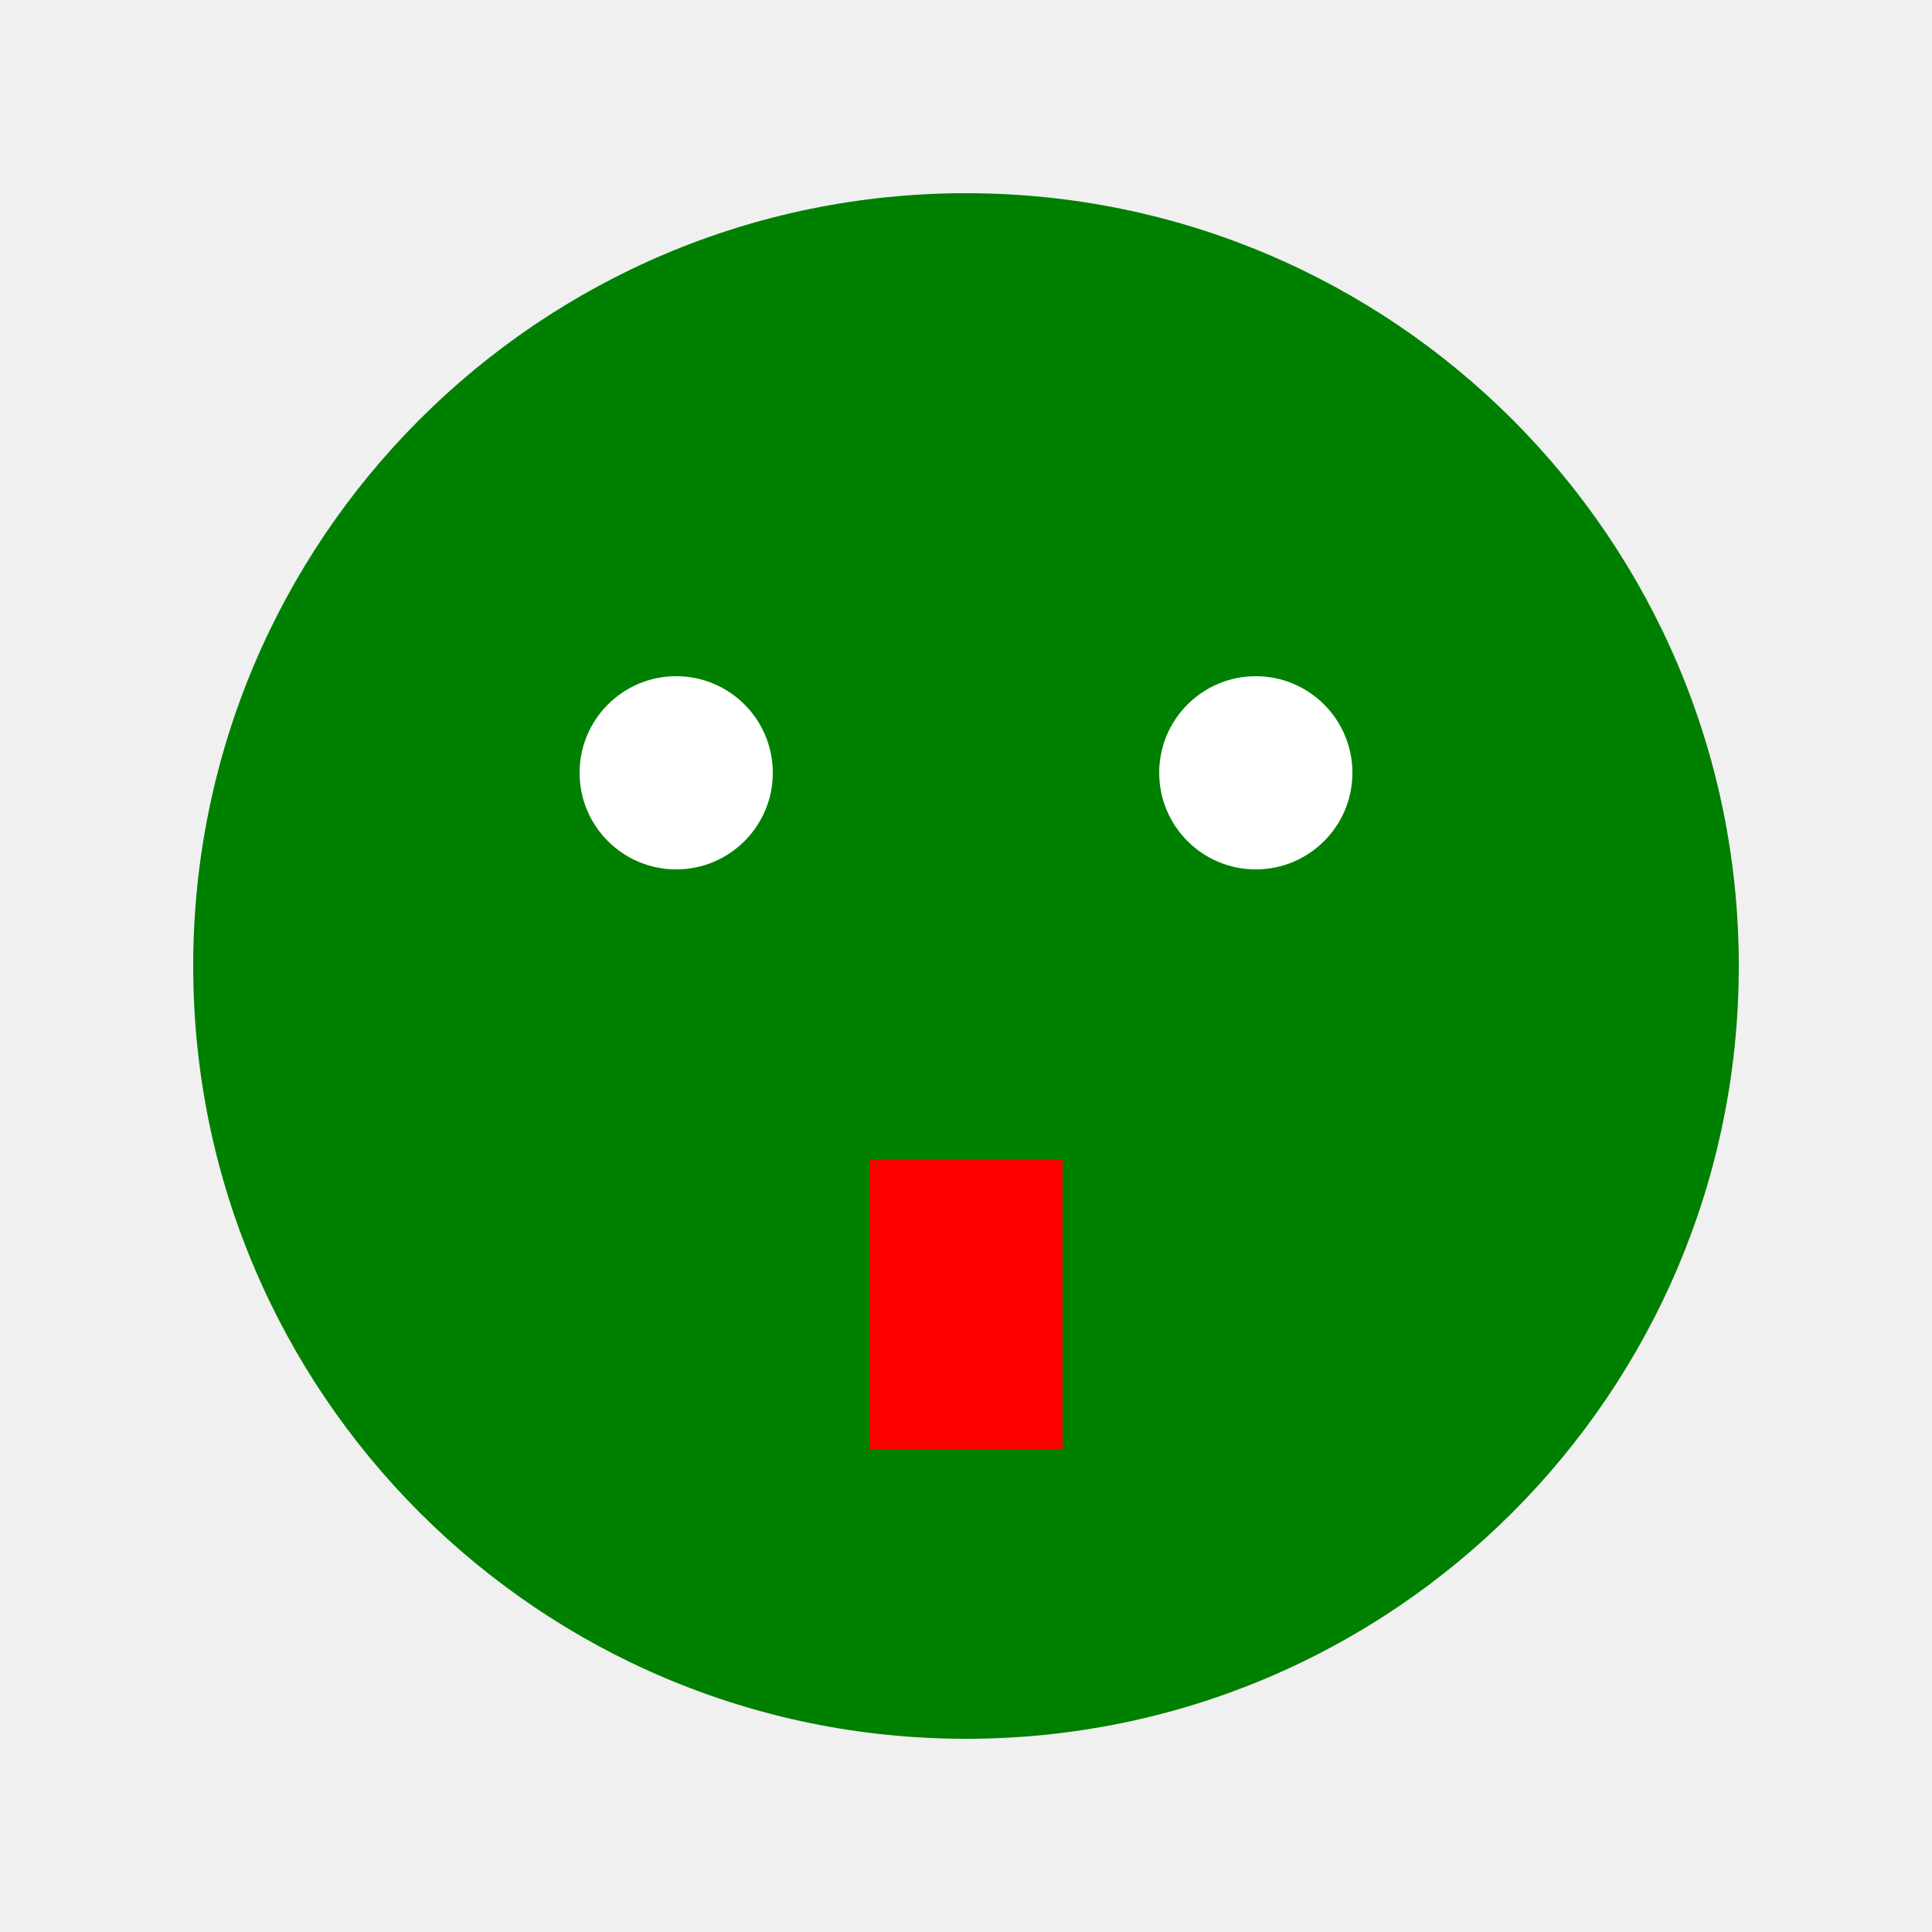
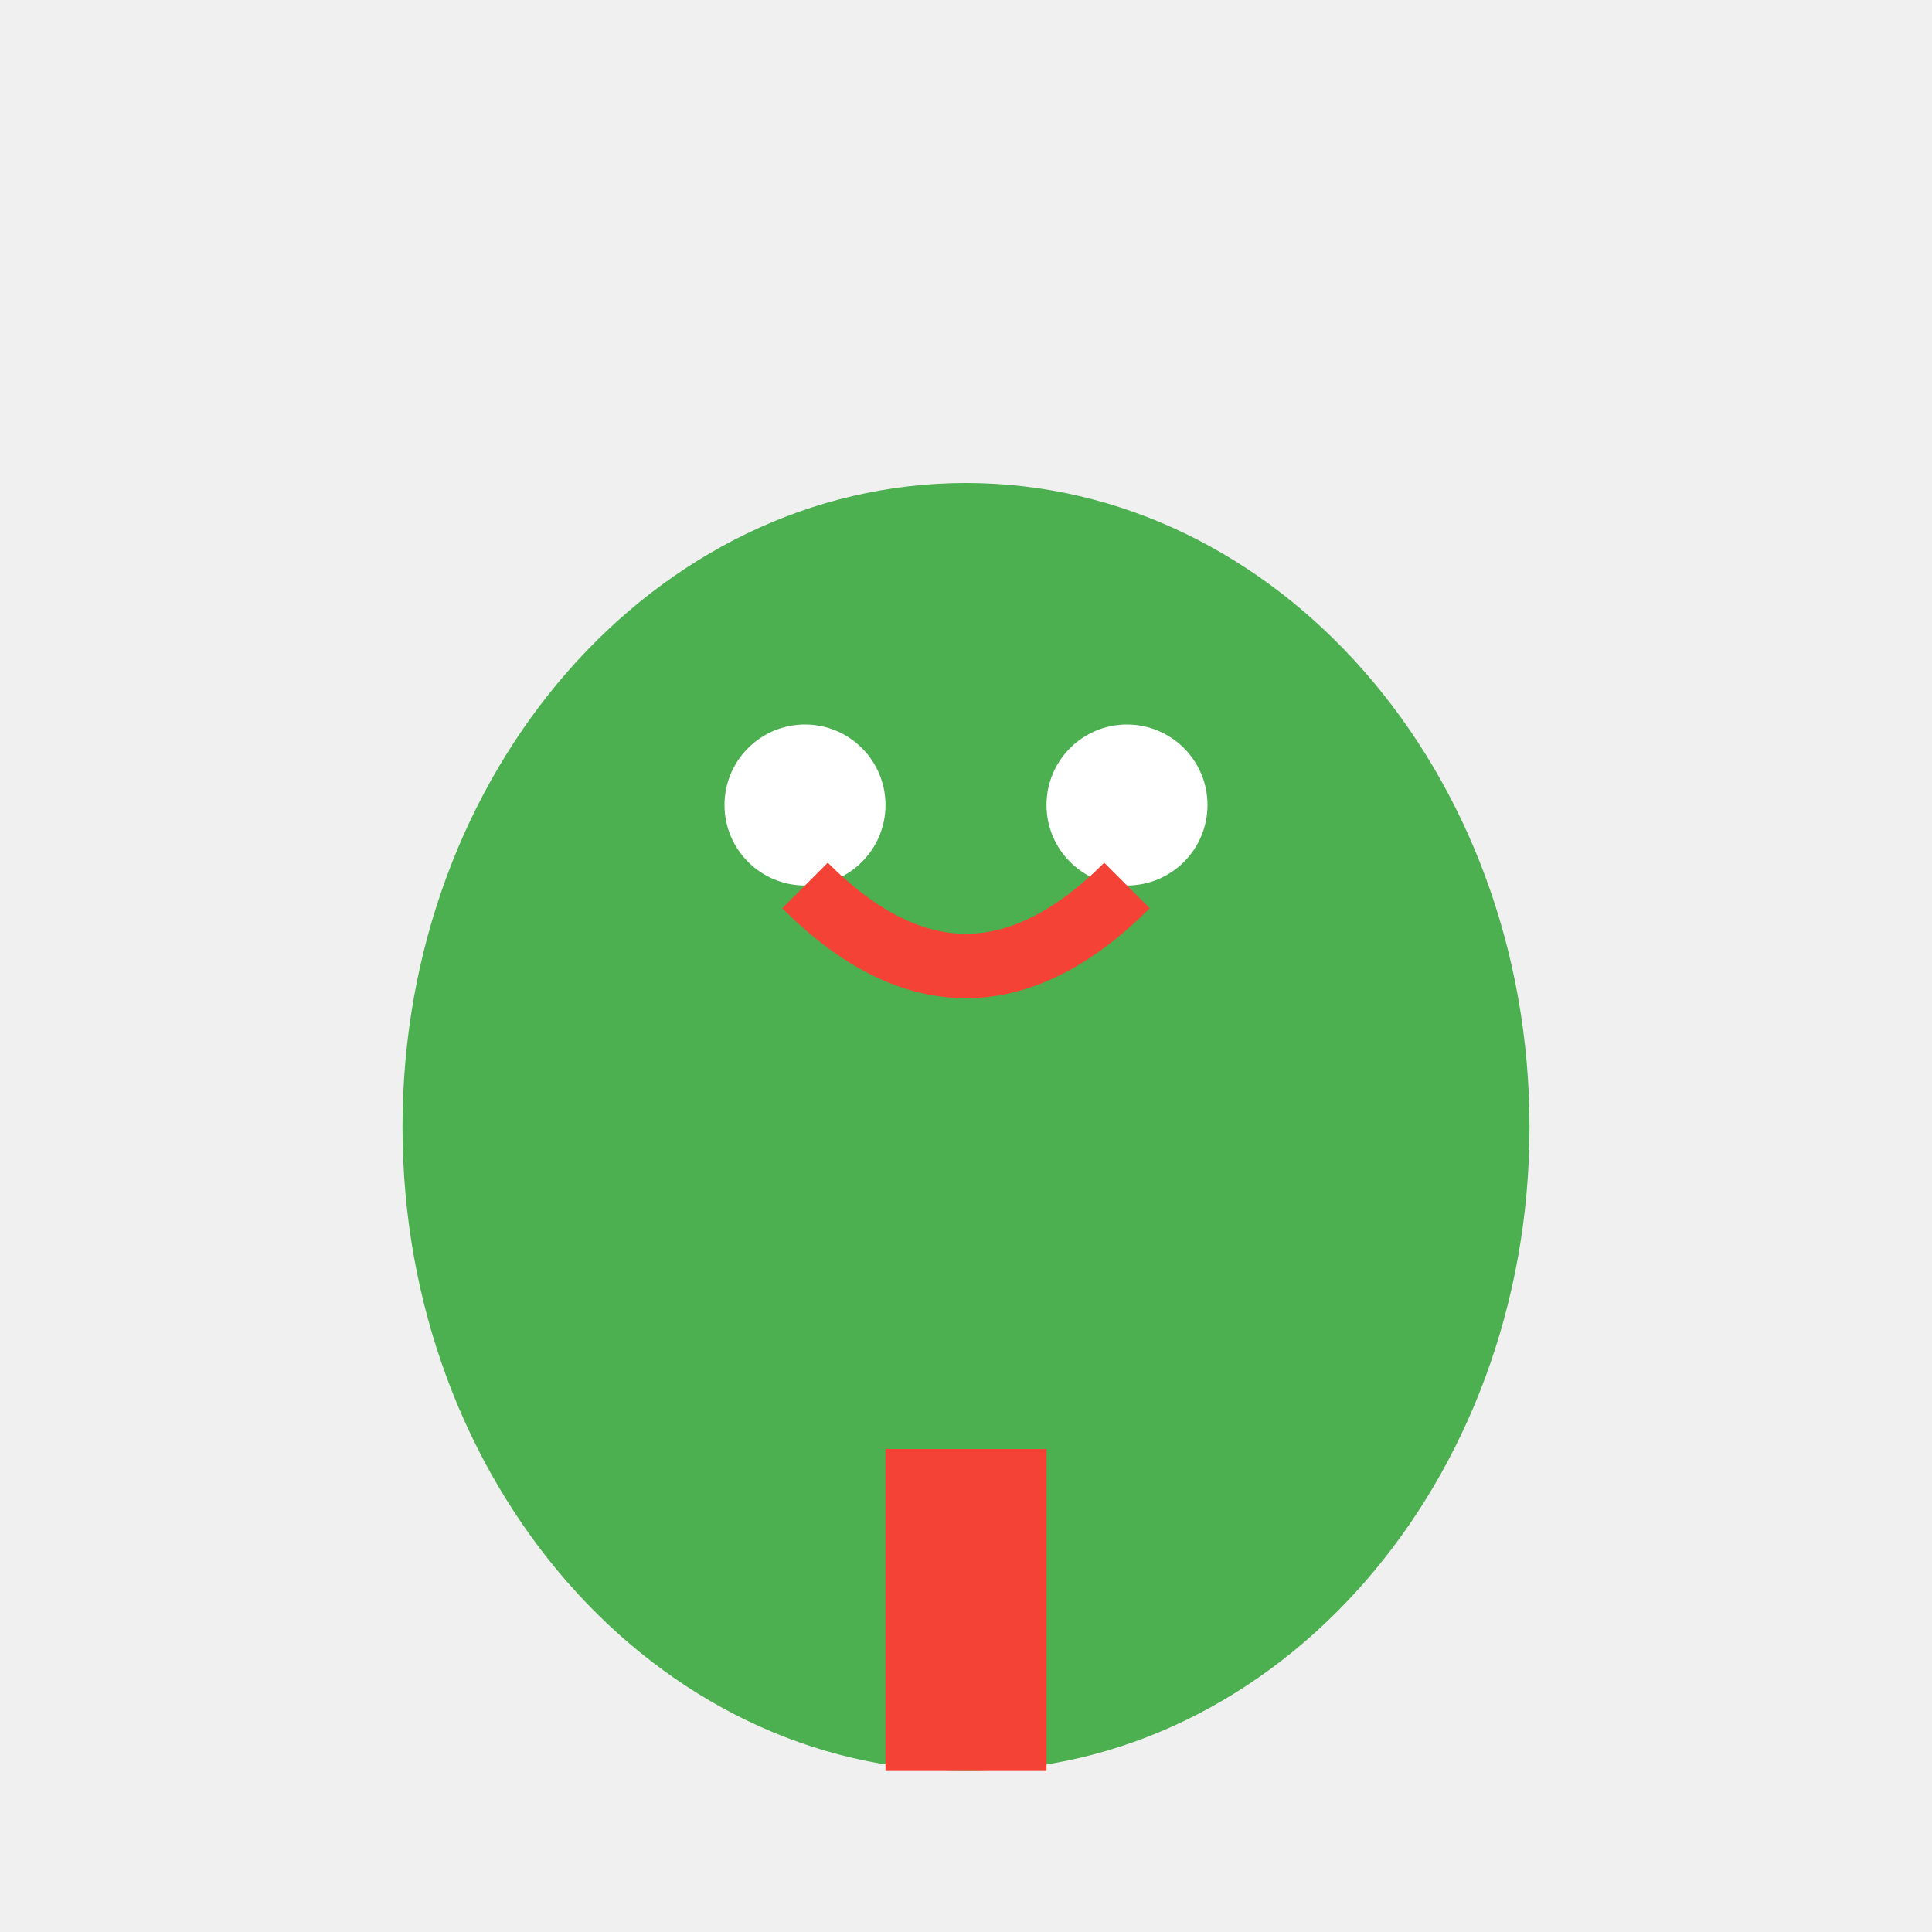
- <svg xmlns="http://www.w3.org/2000/svg" viewBox="0 0 100 100">
-   <circle cx="50" cy="50" r="40" fill="green" />
-   <circle cx="35" cy="40" r="5" fill="white" />
-   <circle cx="65" cy="40" r="5" fill="white" />
-   <rect x="45" y="60" width="10" height="15" fill="red" />
+ <svg xmlns="http://www.w3.org/2000/svg" viewBox="0 0 120 120">
+   <ellipse cx="60" cy="70" rx="35" ry="40" fill="#4caf50" />
+   <ellipse cx="40" cy="65" rx="10" ry="20" fill="#4caf50" />
+   <ellipse cx="80" cy="65" rx="10" ry="20" fill="#4caf50" />
+   <circle cx="50" cy="50" r="5" fill="#fff" />
+   <circle cx="70" cy="50" r="5" fill="#fff" />
+   <path d="M50 55 Q60 65 70 55" stroke="#f44336" stroke-width="4" fill="none" />
+   <rect x="55" y="90" width="10" height="20" fill="#f44336" />
</svg>
